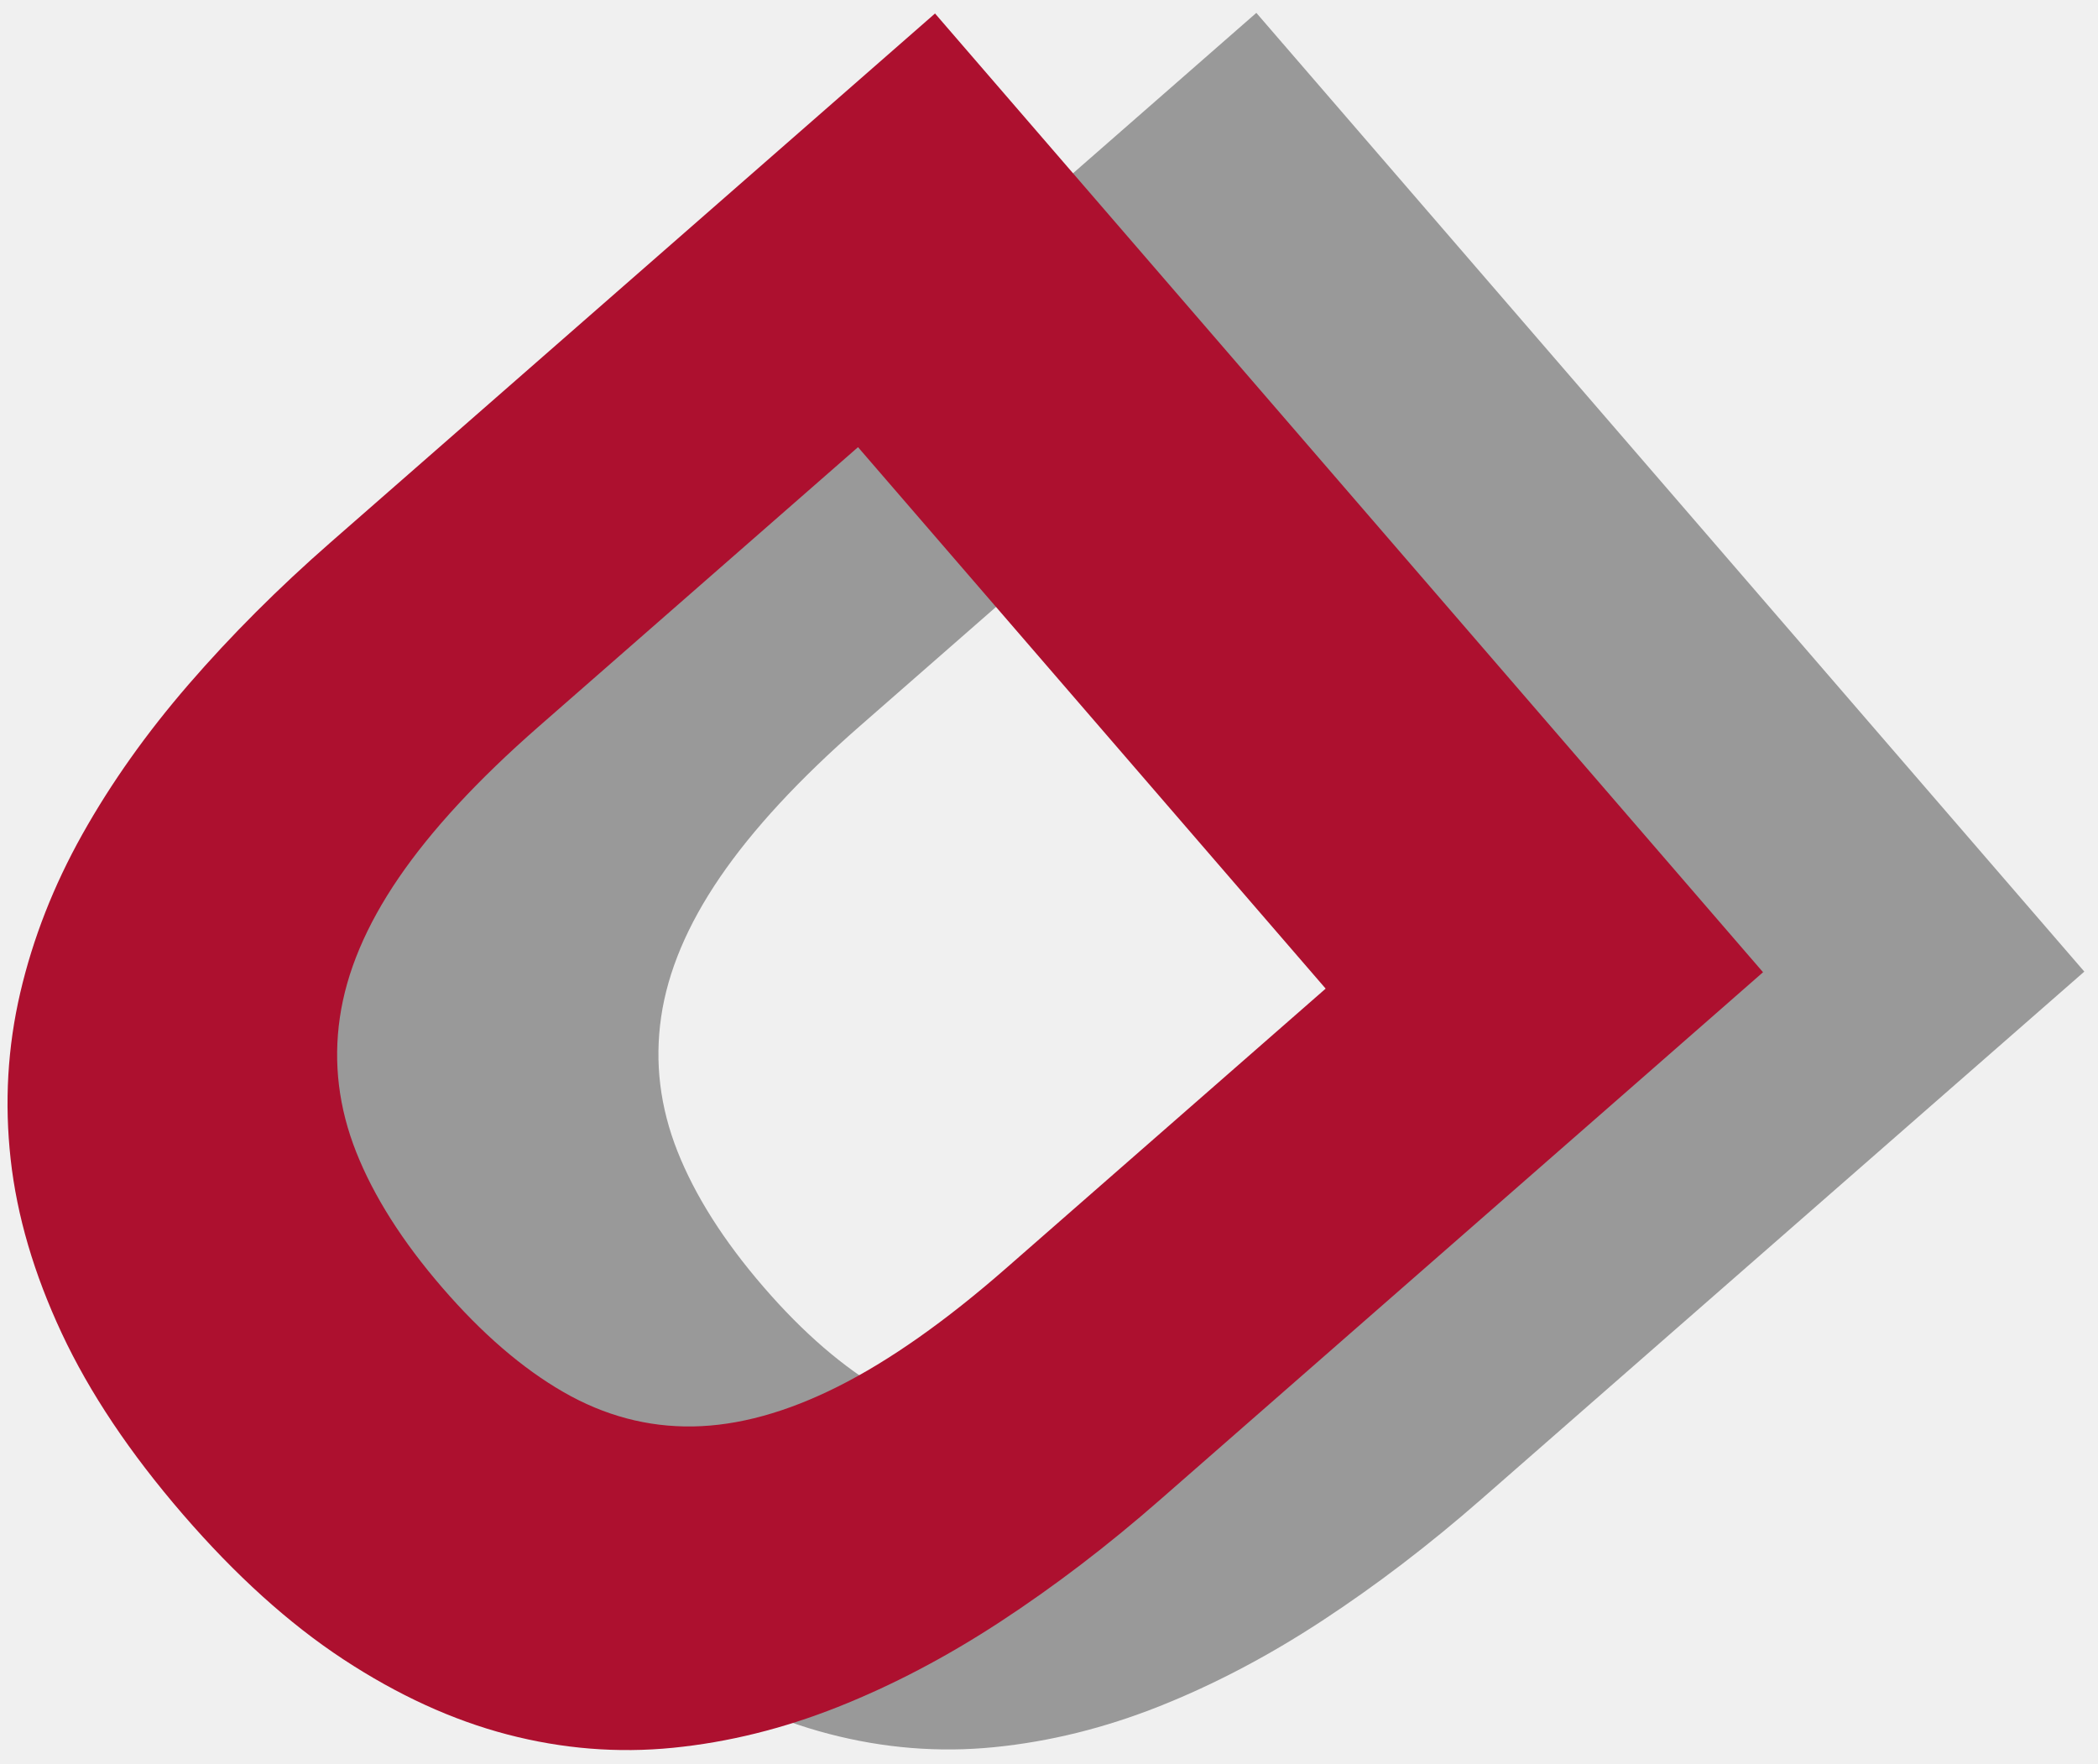
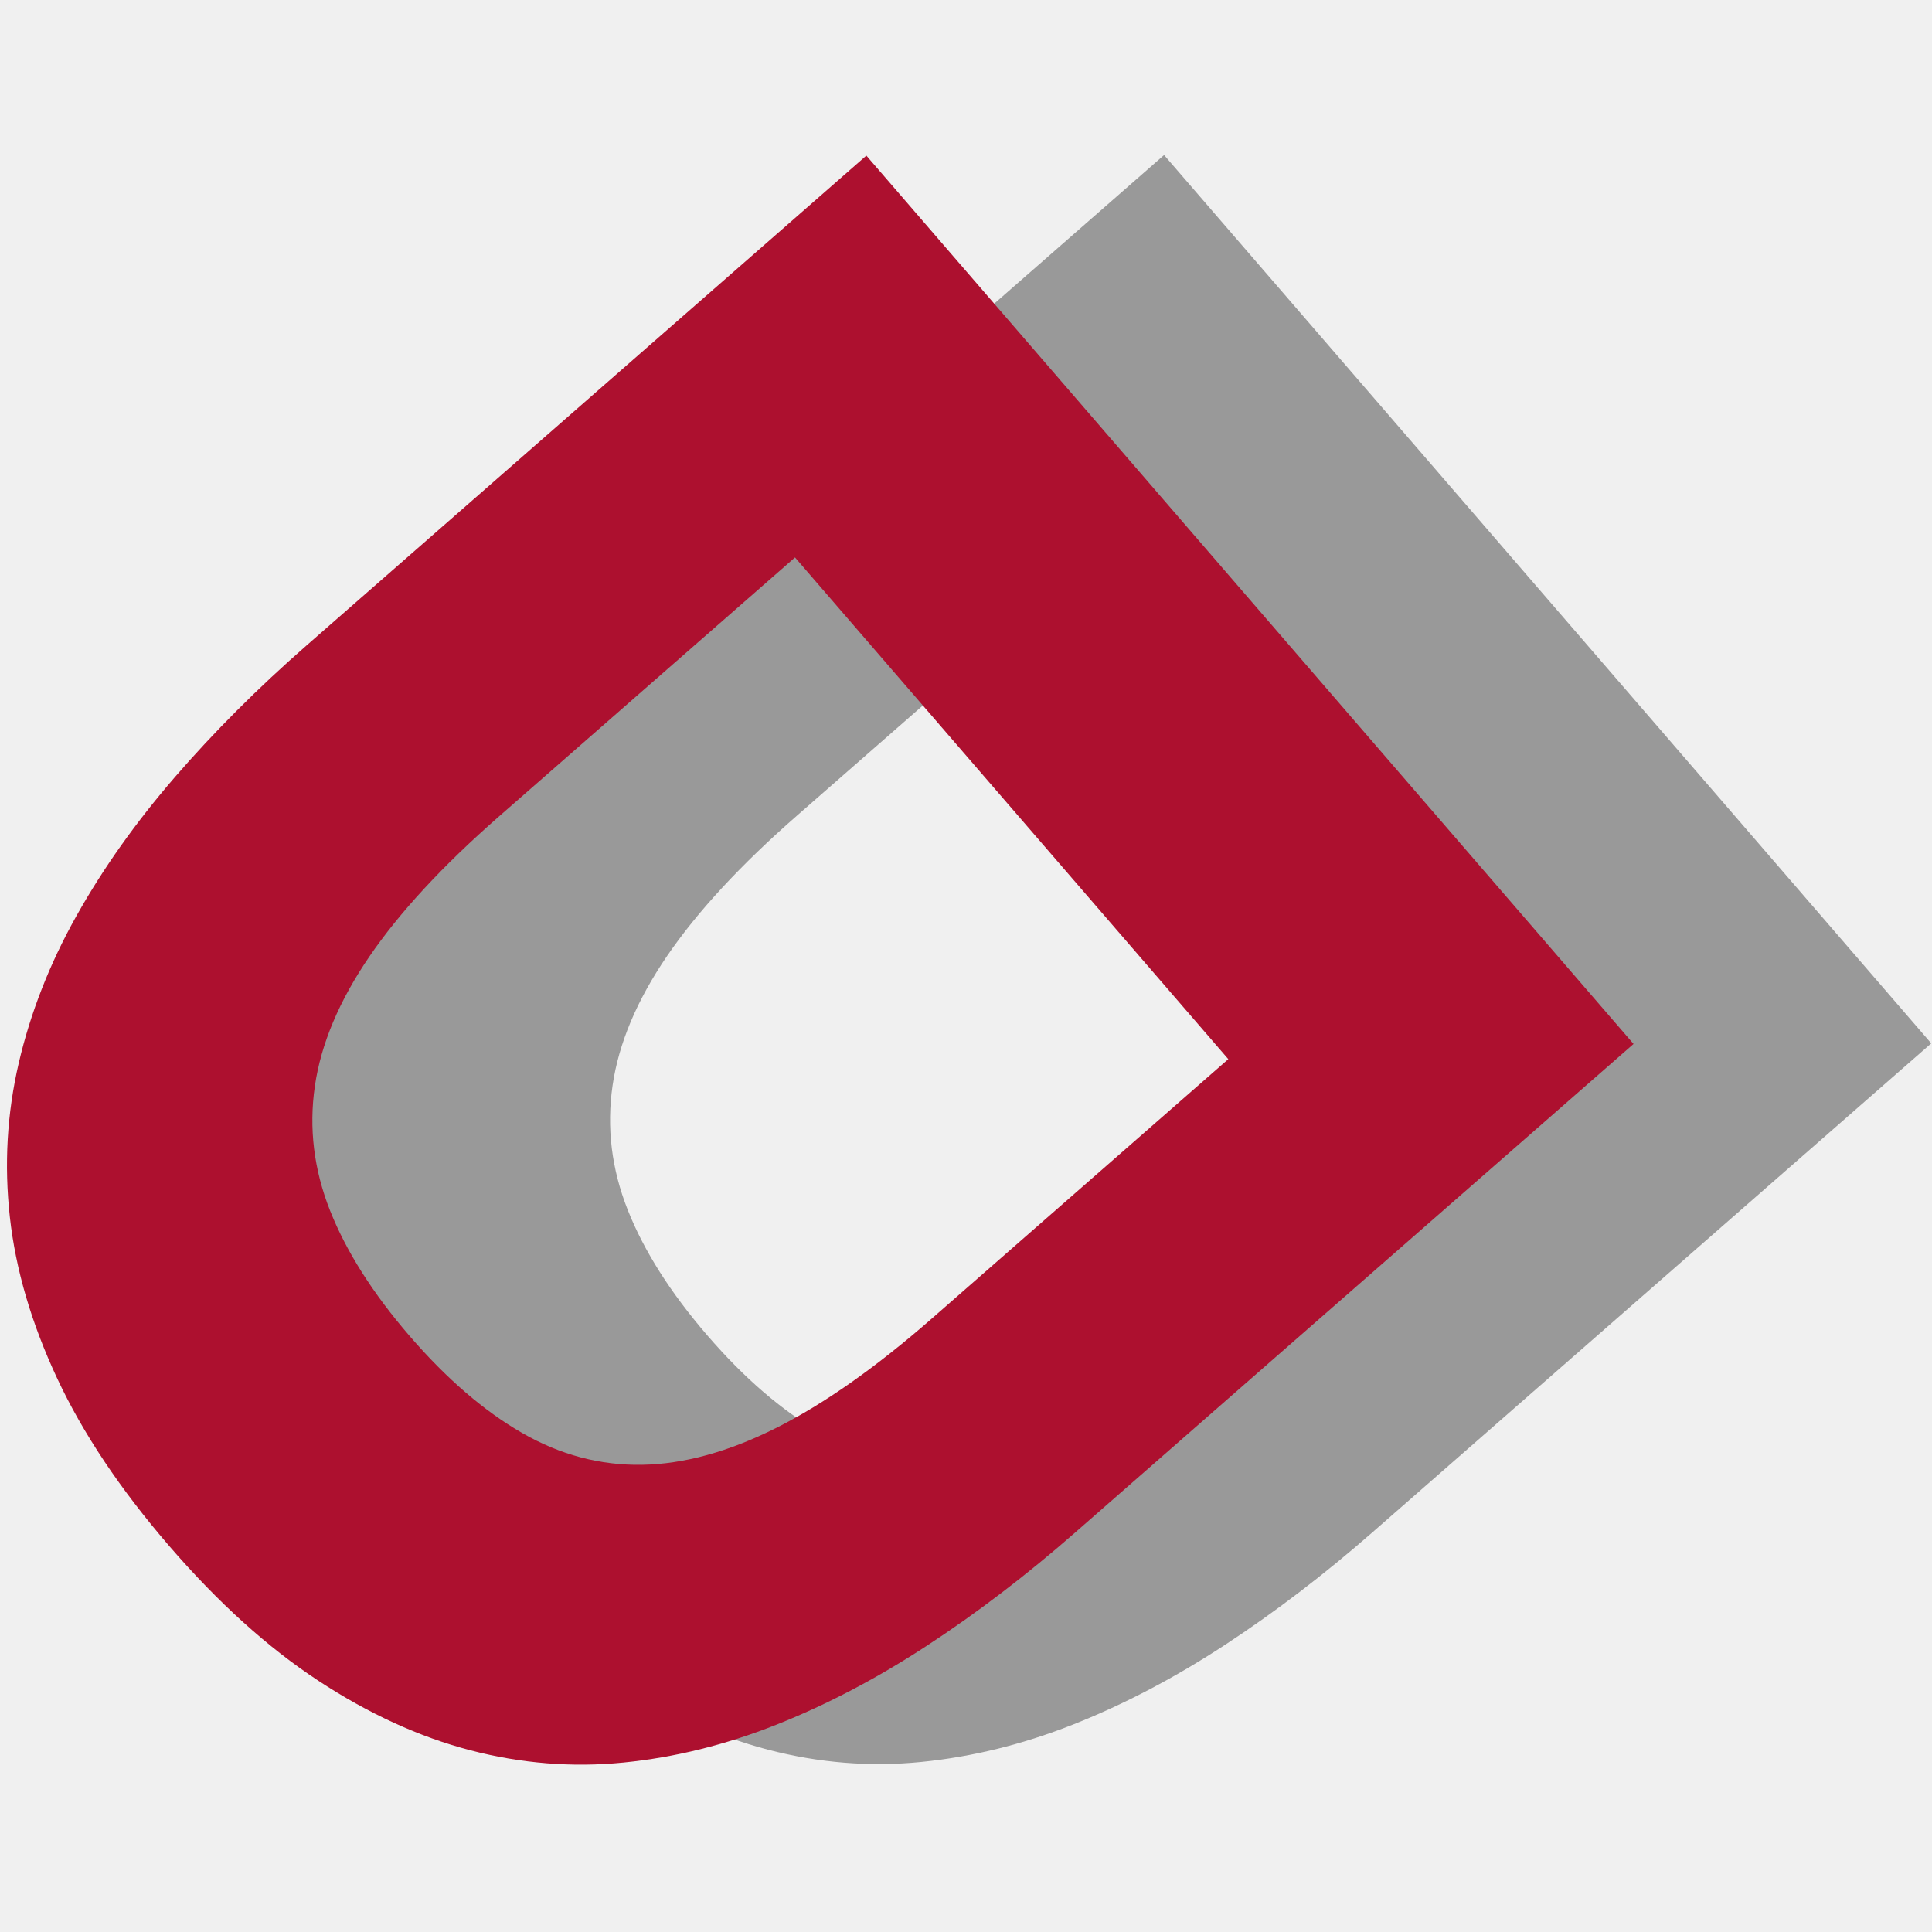
- <svg xmlns="http://www.w3.org/2000/svg" width="163" height="137" viewBox="0 0 163 137" fill="none">
-   <g clip-path="url(#clip0)">
-     <path fill-rule="evenodd" clip-rule="evenodd" d="M39.635 53.106C42.917 49.314 46.586 45.644 50.644 42.093L97.609 1L161.938 75.487L115.081 116.486C111.023 120.036 106.901 123.183 102.714 125.926C98.528 128.669 94.31 130.884 90.062 132.571C85.813 134.258 81.541 135.315 77.246 135.742C72.95 136.17 68.666 135.826 64.393 134.71C60.12 133.595 55.871 131.65 51.646 128.874C47.421 126.099 43.264 122.344 39.175 117.61C35.055 112.839 31.916 108.146 29.758 103.53C27.6 98.915 26.277 94.409 25.79 90.013C25.303 85.617 25.552 81.306 26.537 77.082C27.522 72.857 29.131 68.753 31.363 64.769C33.596 60.785 36.353 56.897 39.635 53.106ZM91.626 34.693L66.797 56.418C62.093 60.533 58.474 64.445 55.94 68.153C53.406 71.862 51.882 75.48 51.367 79.008C50.852 82.536 51.276 86.019 52.639 89.459C54.002 92.898 56.229 96.407 59.319 99.985C62.409 103.563 65.551 106.27 68.745 108.107C71.939 109.945 75.292 110.834 78.803 110.776C82.314 110.717 86.071 109.683 90.072 107.674C94.073 105.664 98.425 102.601 103.129 98.486L127.958 76.761L91.626 34.693Z" fill="#999999" />
-     <path fill-rule="evenodd" clip-rule="evenodd" d="M14.671 53.154C17.953 49.363 21.622 45.692 25.68 42.142L72.645 1.048L136.975 75.535L90.117 116.534C86.06 120.084 81.938 123.231 77.751 125.974C73.564 128.718 69.346 130.933 65.098 132.619C60.85 134.306 56.578 135.363 52.282 135.791C47.986 136.218 43.702 135.874 39.429 134.759C35.156 133.643 30.907 131.698 26.682 128.923C22.457 126.147 18.3 122.393 14.211 117.658C10.091 112.887 6.952 108.194 4.794 103.579C2.636 98.963 1.314 94.457 0.827 90.061C0.34 85.665 0.588 81.355 1.573 77.13C2.558 72.906 4.167 68.801 6.4 64.817C8.632 60.833 11.39 56.945 14.671 53.154ZM66.662 34.741L41.833 56.466C37.13 60.582 33.511 64.494 30.977 68.202C28.443 71.91 26.918 75.528 26.404 79.056C25.889 82.584 26.313 86.068 27.675 89.507C29.038 92.947 31.265 96.455 34.355 100.033C37.445 103.611 40.587 106.319 43.781 108.156C46.975 109.993 50.328 110.882 53.84 110.824C57.351 110.766 61.107 109.732 65.108 107.722C69.109 105.712 73.461 102.65 78.165 98.534L102.994 76.809L66.662 34.741Z" fill="#AD102F" />
+ <svg xmlns="http://www.w3.org/2000/svg" width="162" height="162" viewBox="0 0 162 162" fill="none">
+   <g clip-path="url(#clip0_217_9)">
+     <path fill-rule="evenodd" clip-rule="evenodd" d="M39.635 65.106C42.917 61.314 46.586 57.644 50.644 54.093L97.609 13L161.938 87.487L115.081 128.486C111.023 132.036 106.901 135.183 102.714 137.926C98.528 140.669 94.31 142.884 90.062 144.571C85.813 146.258 81.541 147.315 77.246 147.742C72.95 148.17 68.666 147.826 64.393 146.71C60.12 145.595 55.871 143.65 51.646 140.874C47.421 138.099 43.264 134.344 39.175 129.61C35.055 124.839 31.916 120.146 29.758 115.53C27.6 110.915 26.277 106.409 25.79 102.013C25.303 97.617 25.552 93.306 26.537 89.082C27.522 84.857 29.131 80.753 31.363 76.769C33.596 72.785 36.353 68.897 39.635 65.106ZM91.626 46.693L66.797 68.418C62.093 72.533 58.474 76.445 55.94 80.153C53.406 83.862 51.882 87.48 51.367 91.008C50.852 94.536 51.276 98.019 52.639 101.459C54.002 104.898 56.229 108.407 59.319 111.985C62.409 115.563 65.551 118.27 68.745 120.107C71.939 121.945 75.292 122.834 78.803 122.776C82.314 122.717 86.07 121.683 90.072 119.674C94.073 117.664 98.425 114.601 103.129 110.486L127.958 88.761L91.626 46.693Z" fill="#999999" />
+     <path fill-rule="evenodd" clip-rule="evenodd" d="M14.671 65.154C17.953 61.363 21.622 57.692 25.68 54.142L72.645 13.048L136.975 87.535L90.117 128.534C86.06 132.084 81.938 135.231 77.751 137.974C73.564 140.718 69.346 142.933 65.098 144.619C60.85 146.306 56.578 147.363 52.282 147.791C47.986 148.218 43.702 147.874 39.429 146.759C35.156 145.643 30.907 143.698 26.682 140.923C22.457 138.147 18.3 134.393 14.211 129.658C10.091 124.887 6.952 120.194 4.794 115.579C2.636 110.963 1.314 106.457 0.827 102.061C0.34 97.665 0.588 93.355 1.573 89.13C2.558 84.906 4.167 80.801 6.4 76.817C8.632 72.833 11.39 68.945 14.671 65.154ZM66.662 46.741L41.833 68.466C37.13 72.582 33.511 76.494 30.977 80.202C28.443 83.91 26.918 87.528 26.404 91.056C25.889 94.584 26.313 98.068 27.675 101.507C29.038 104.946 31.265 108.455 34.355 112.033C37.445 115.611 40.587 118.319 43.781 120.156C46.975 121.993 50.328 122.882 53.84 122.824C57.351 122.766 61.107 121.732 65.108 119.722C69.109 117.712 73.461 114.65 78.165 110.534L102.994 88.809L66.662 46.741Z" fill="#AD102F" />
  </g>
  <defs>
-     <clipPath id="clip0">
-       <rect width="163" height="137" fill="white" />
+     <clipPath id="clip0_217_9">
+       <rect width="162" height="162" fill="white" />
    </clipPath>
  </defs>
</svg>
